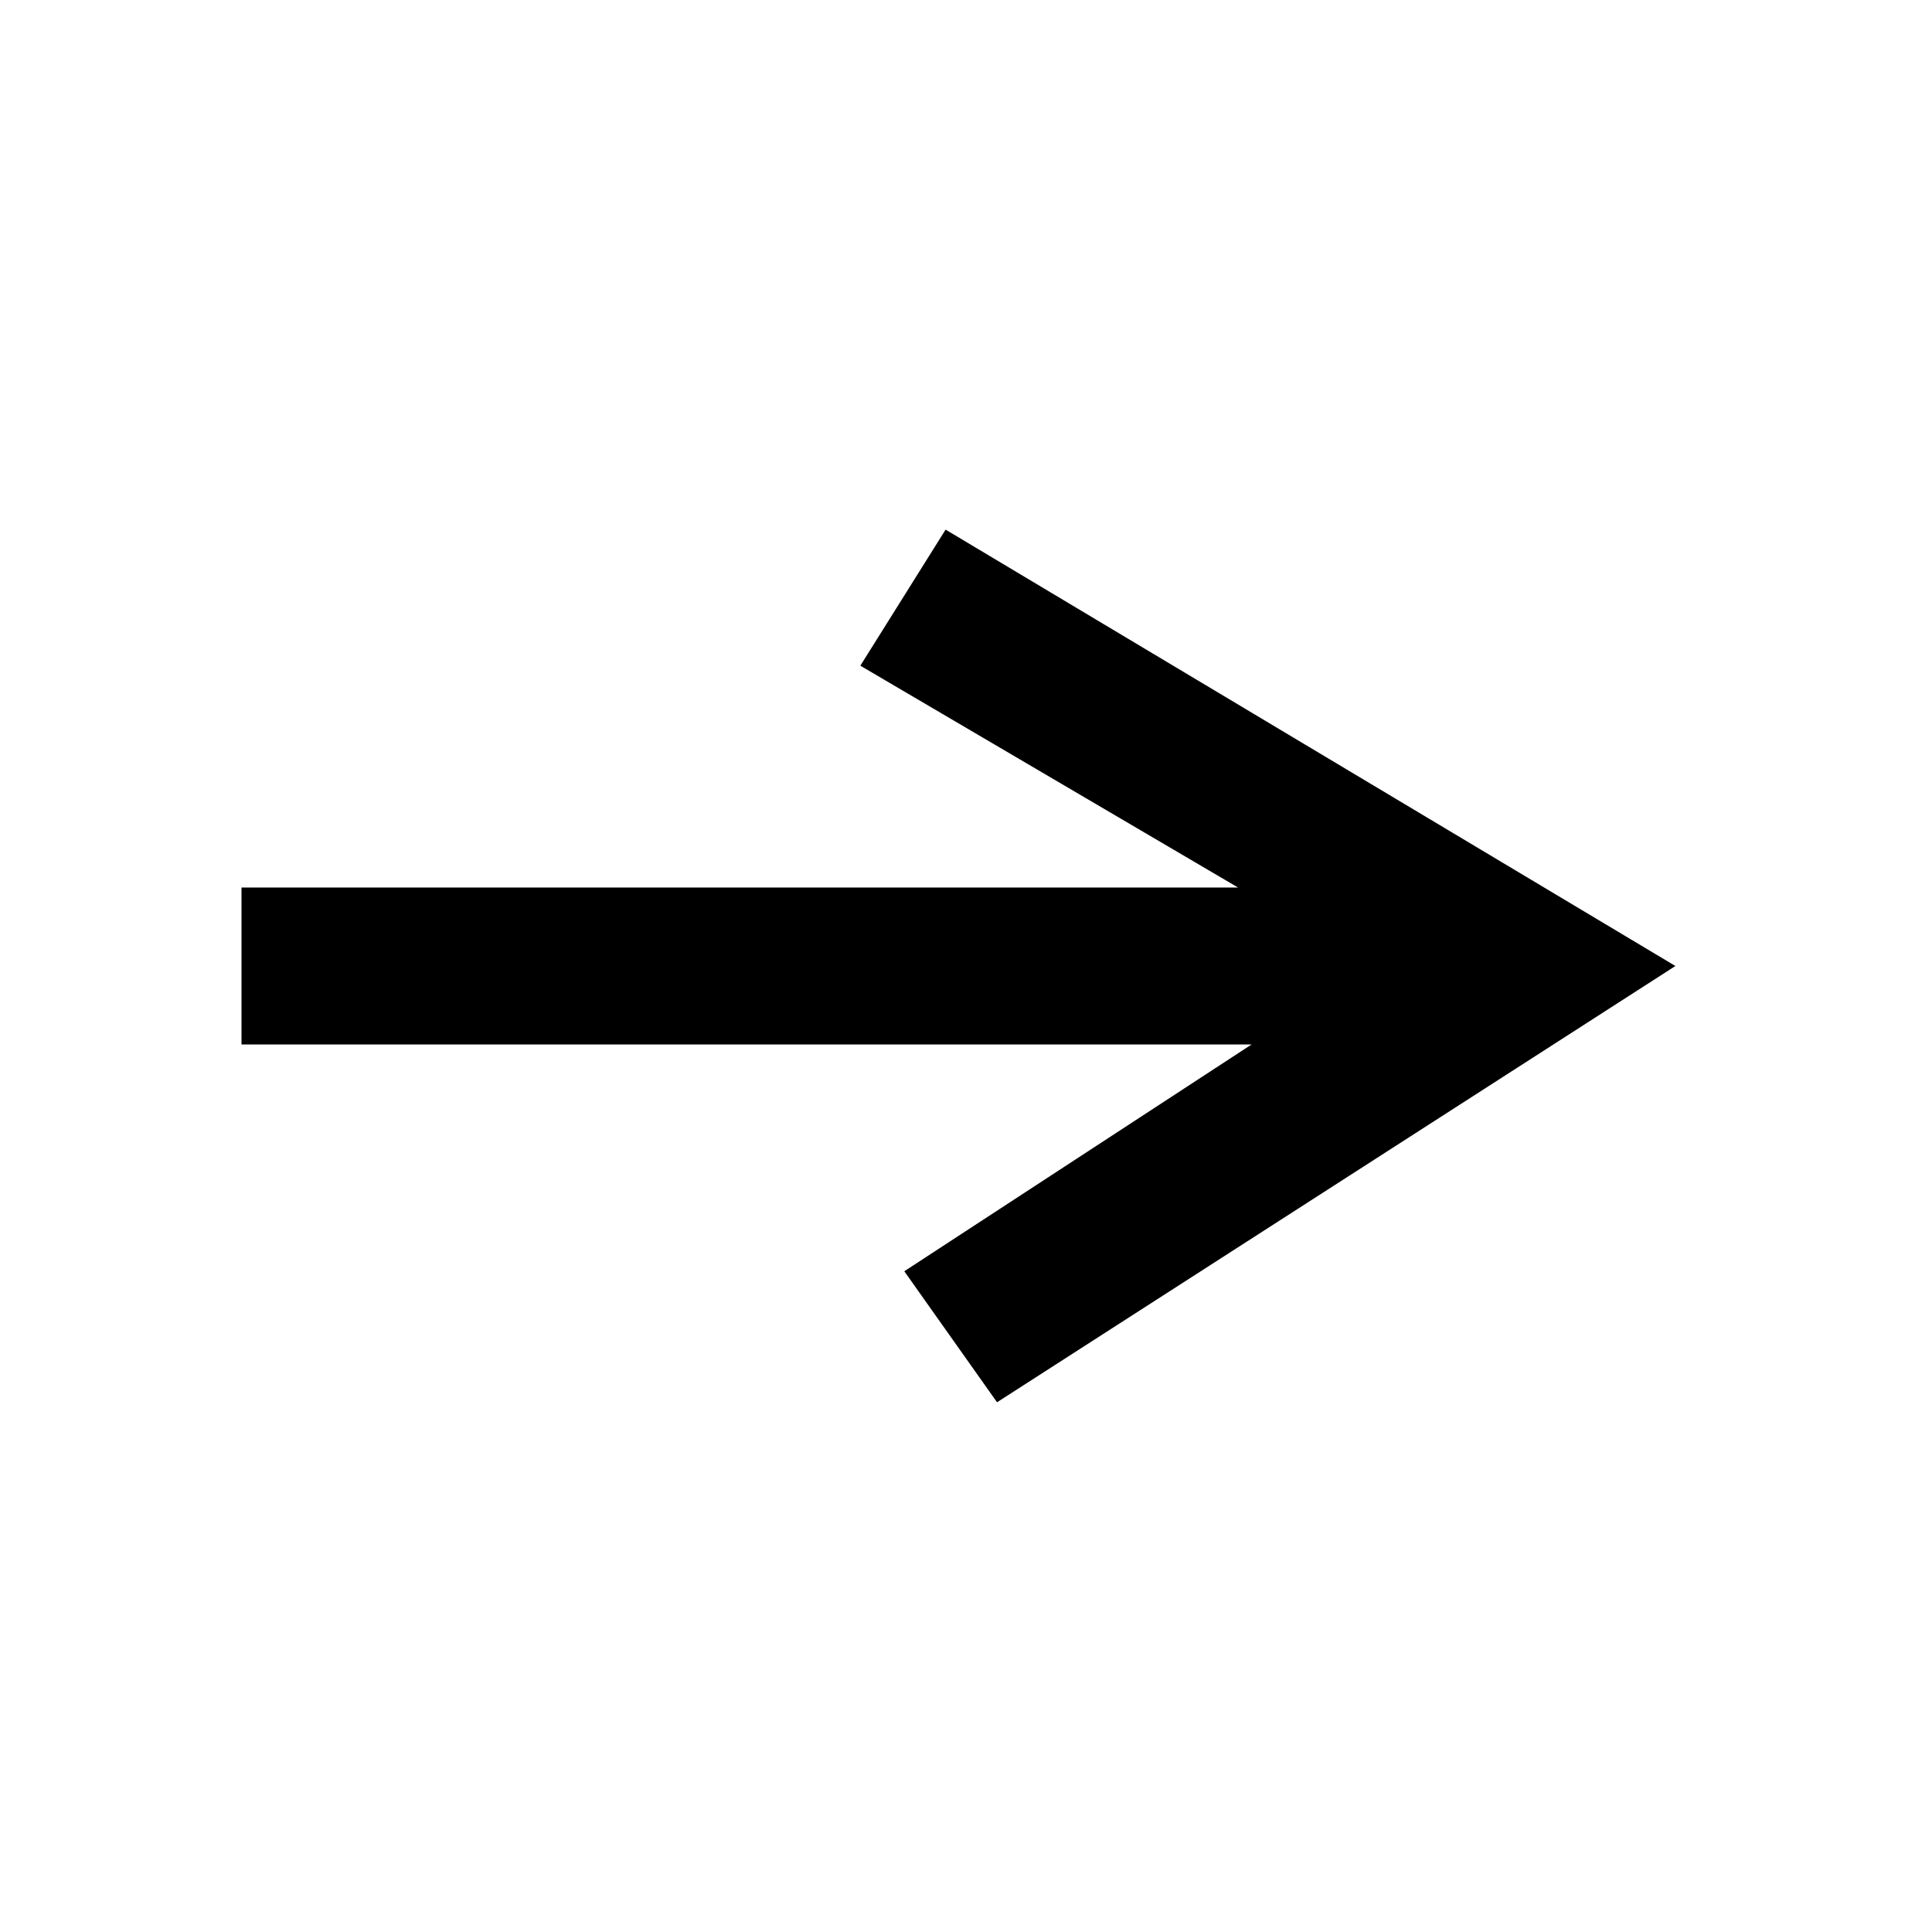
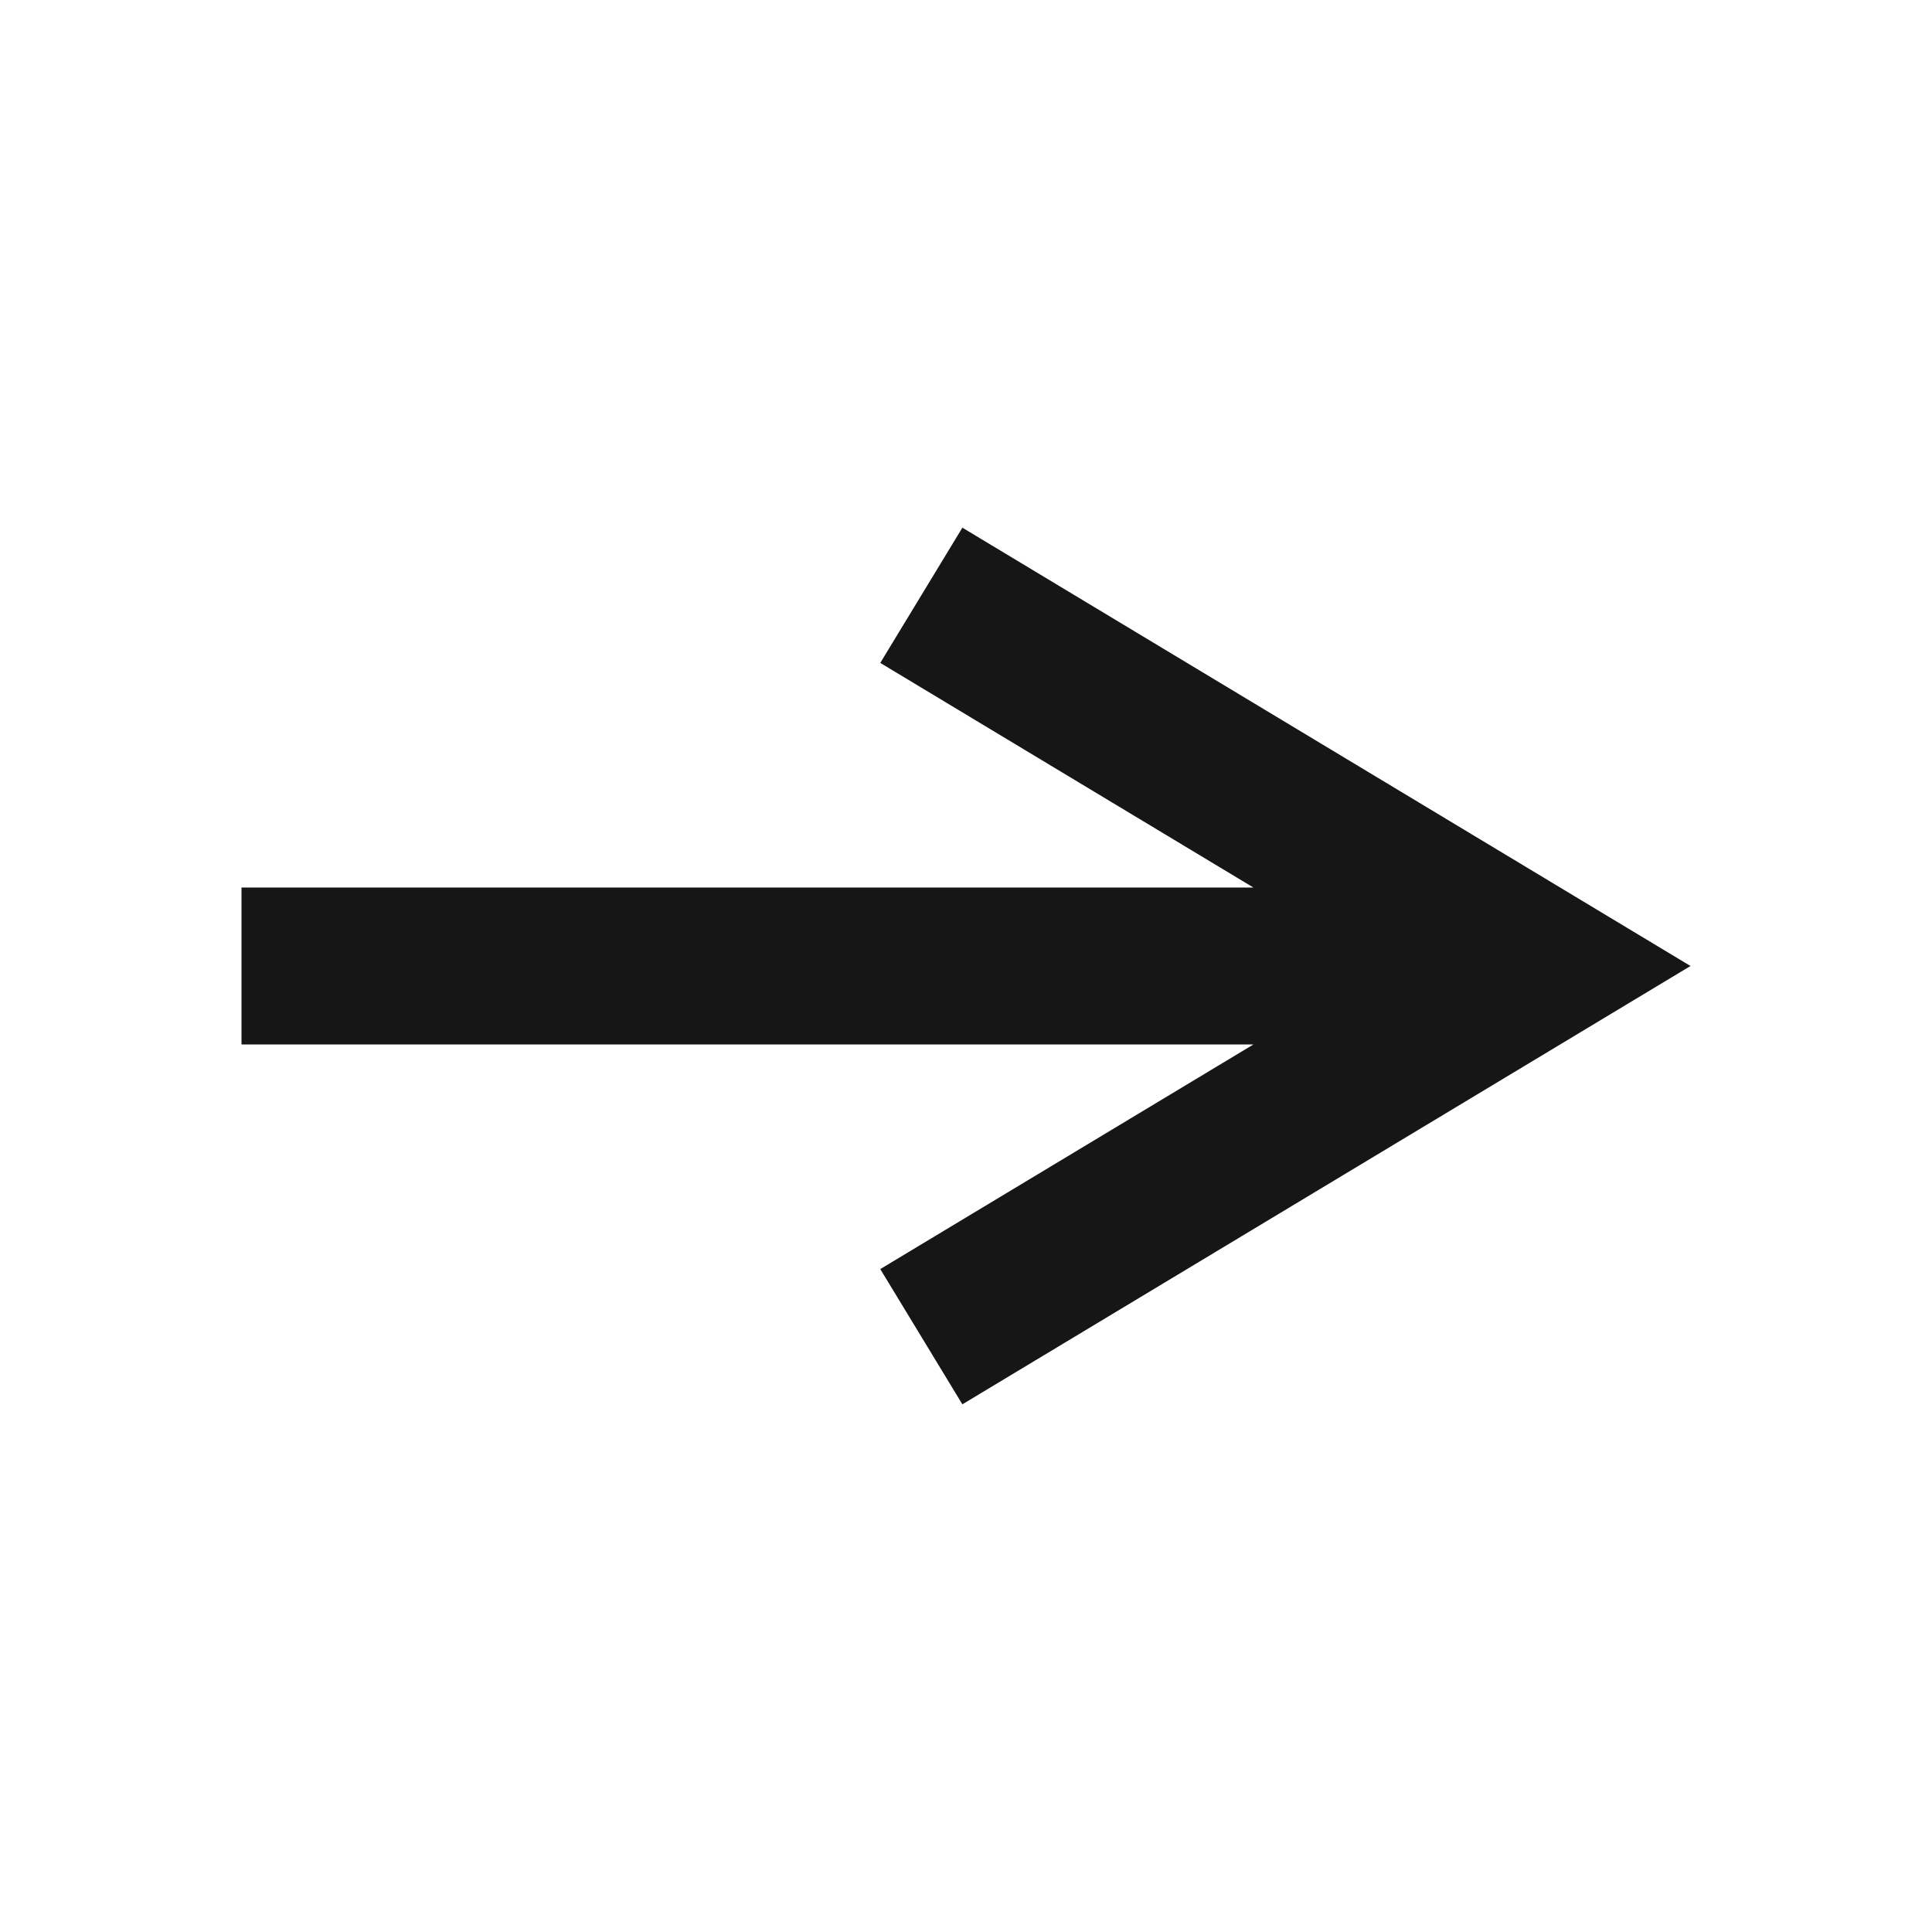
- <svg xmlns="http://www.w3.org/2000/svg" id="Layer_1" viewBox="0 0 16 16">
-   <polygon class="cls-1" points="7.831 4.386 7.125 5.513 10.253 7.35 2 7.35 2 8.65 10.365 8.65 7.489 10.528 8.257 11.613 13.875 8 7.831 4.386" />
+ <svg xmlns="http://www.w3.org/2000/svg" id="Layer_1" data-name="Layer 1" viewBox="0 0 16 16">
+   <defs>
+     <style>
+       .cls-1 {
+         fill: #161617;
+       }
+     </style>
+   </defs>
+   <polygon class="cls-1" points="7.97 4.37 7.29 5.49 10.38 7.35 2 7.35 2 8.65 10.38 8.65 7.29 10.51 7.97 11.63 14 8 7.97 4.37" />
</svg>
